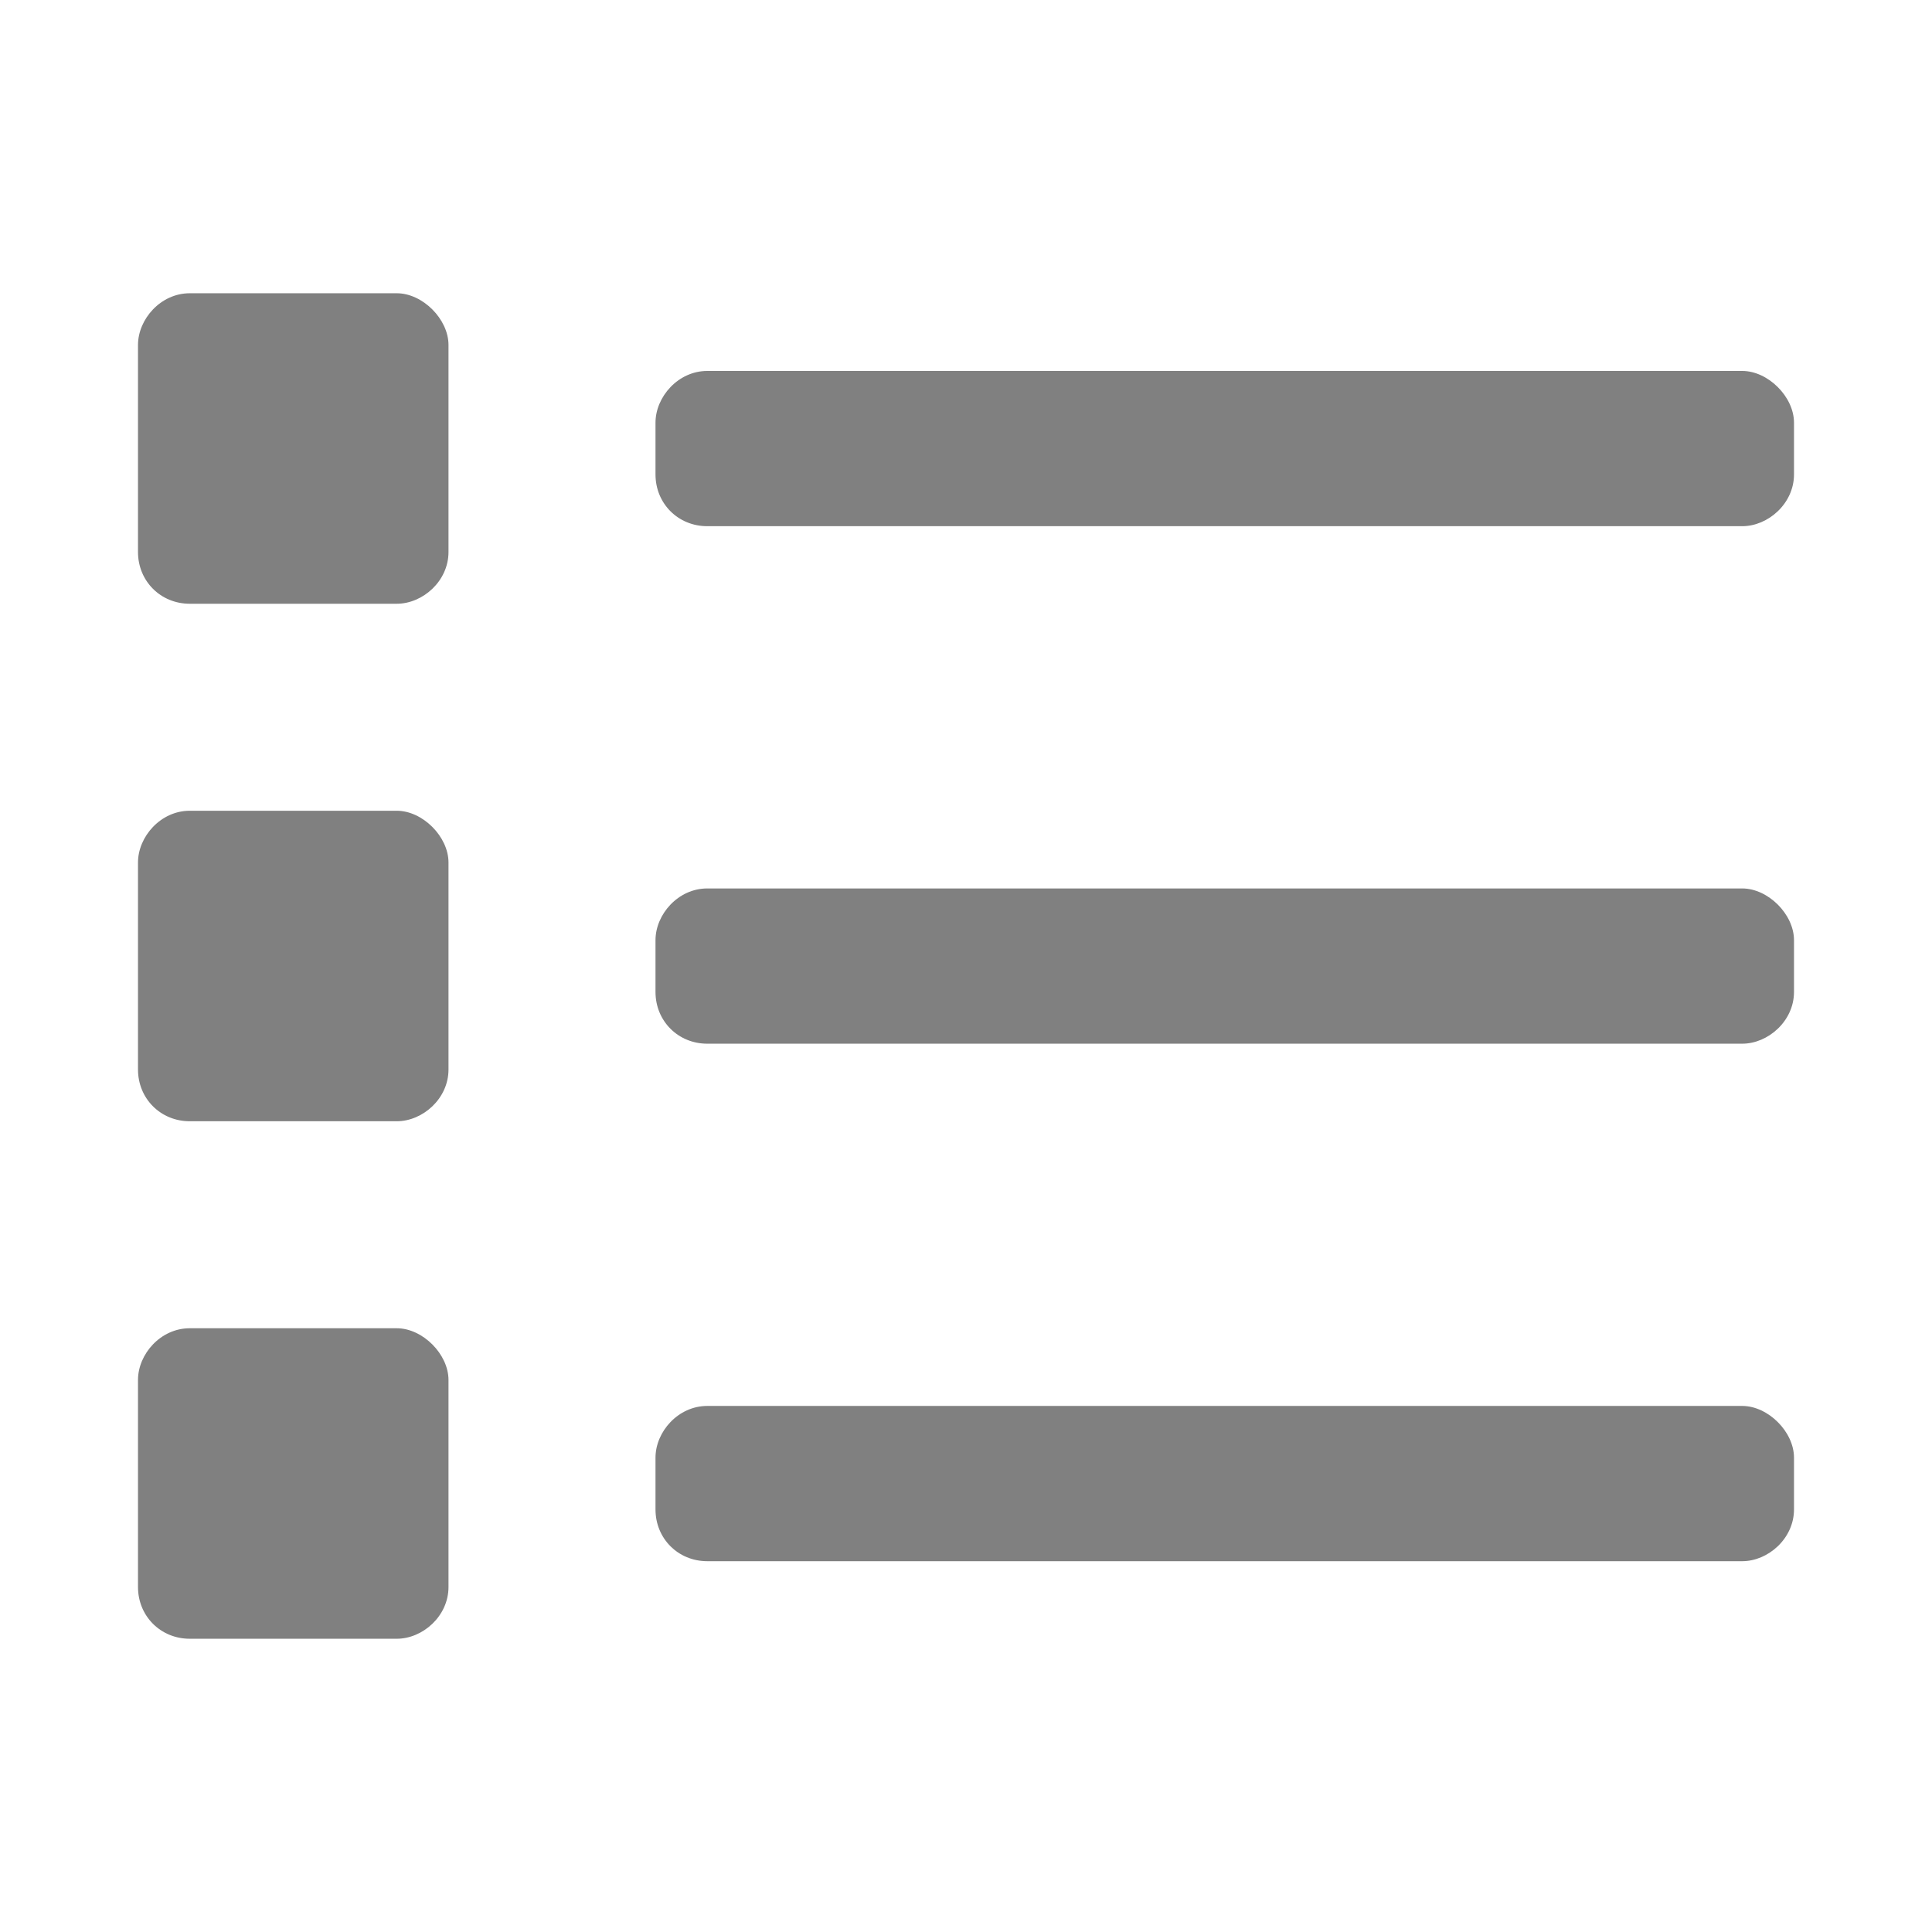
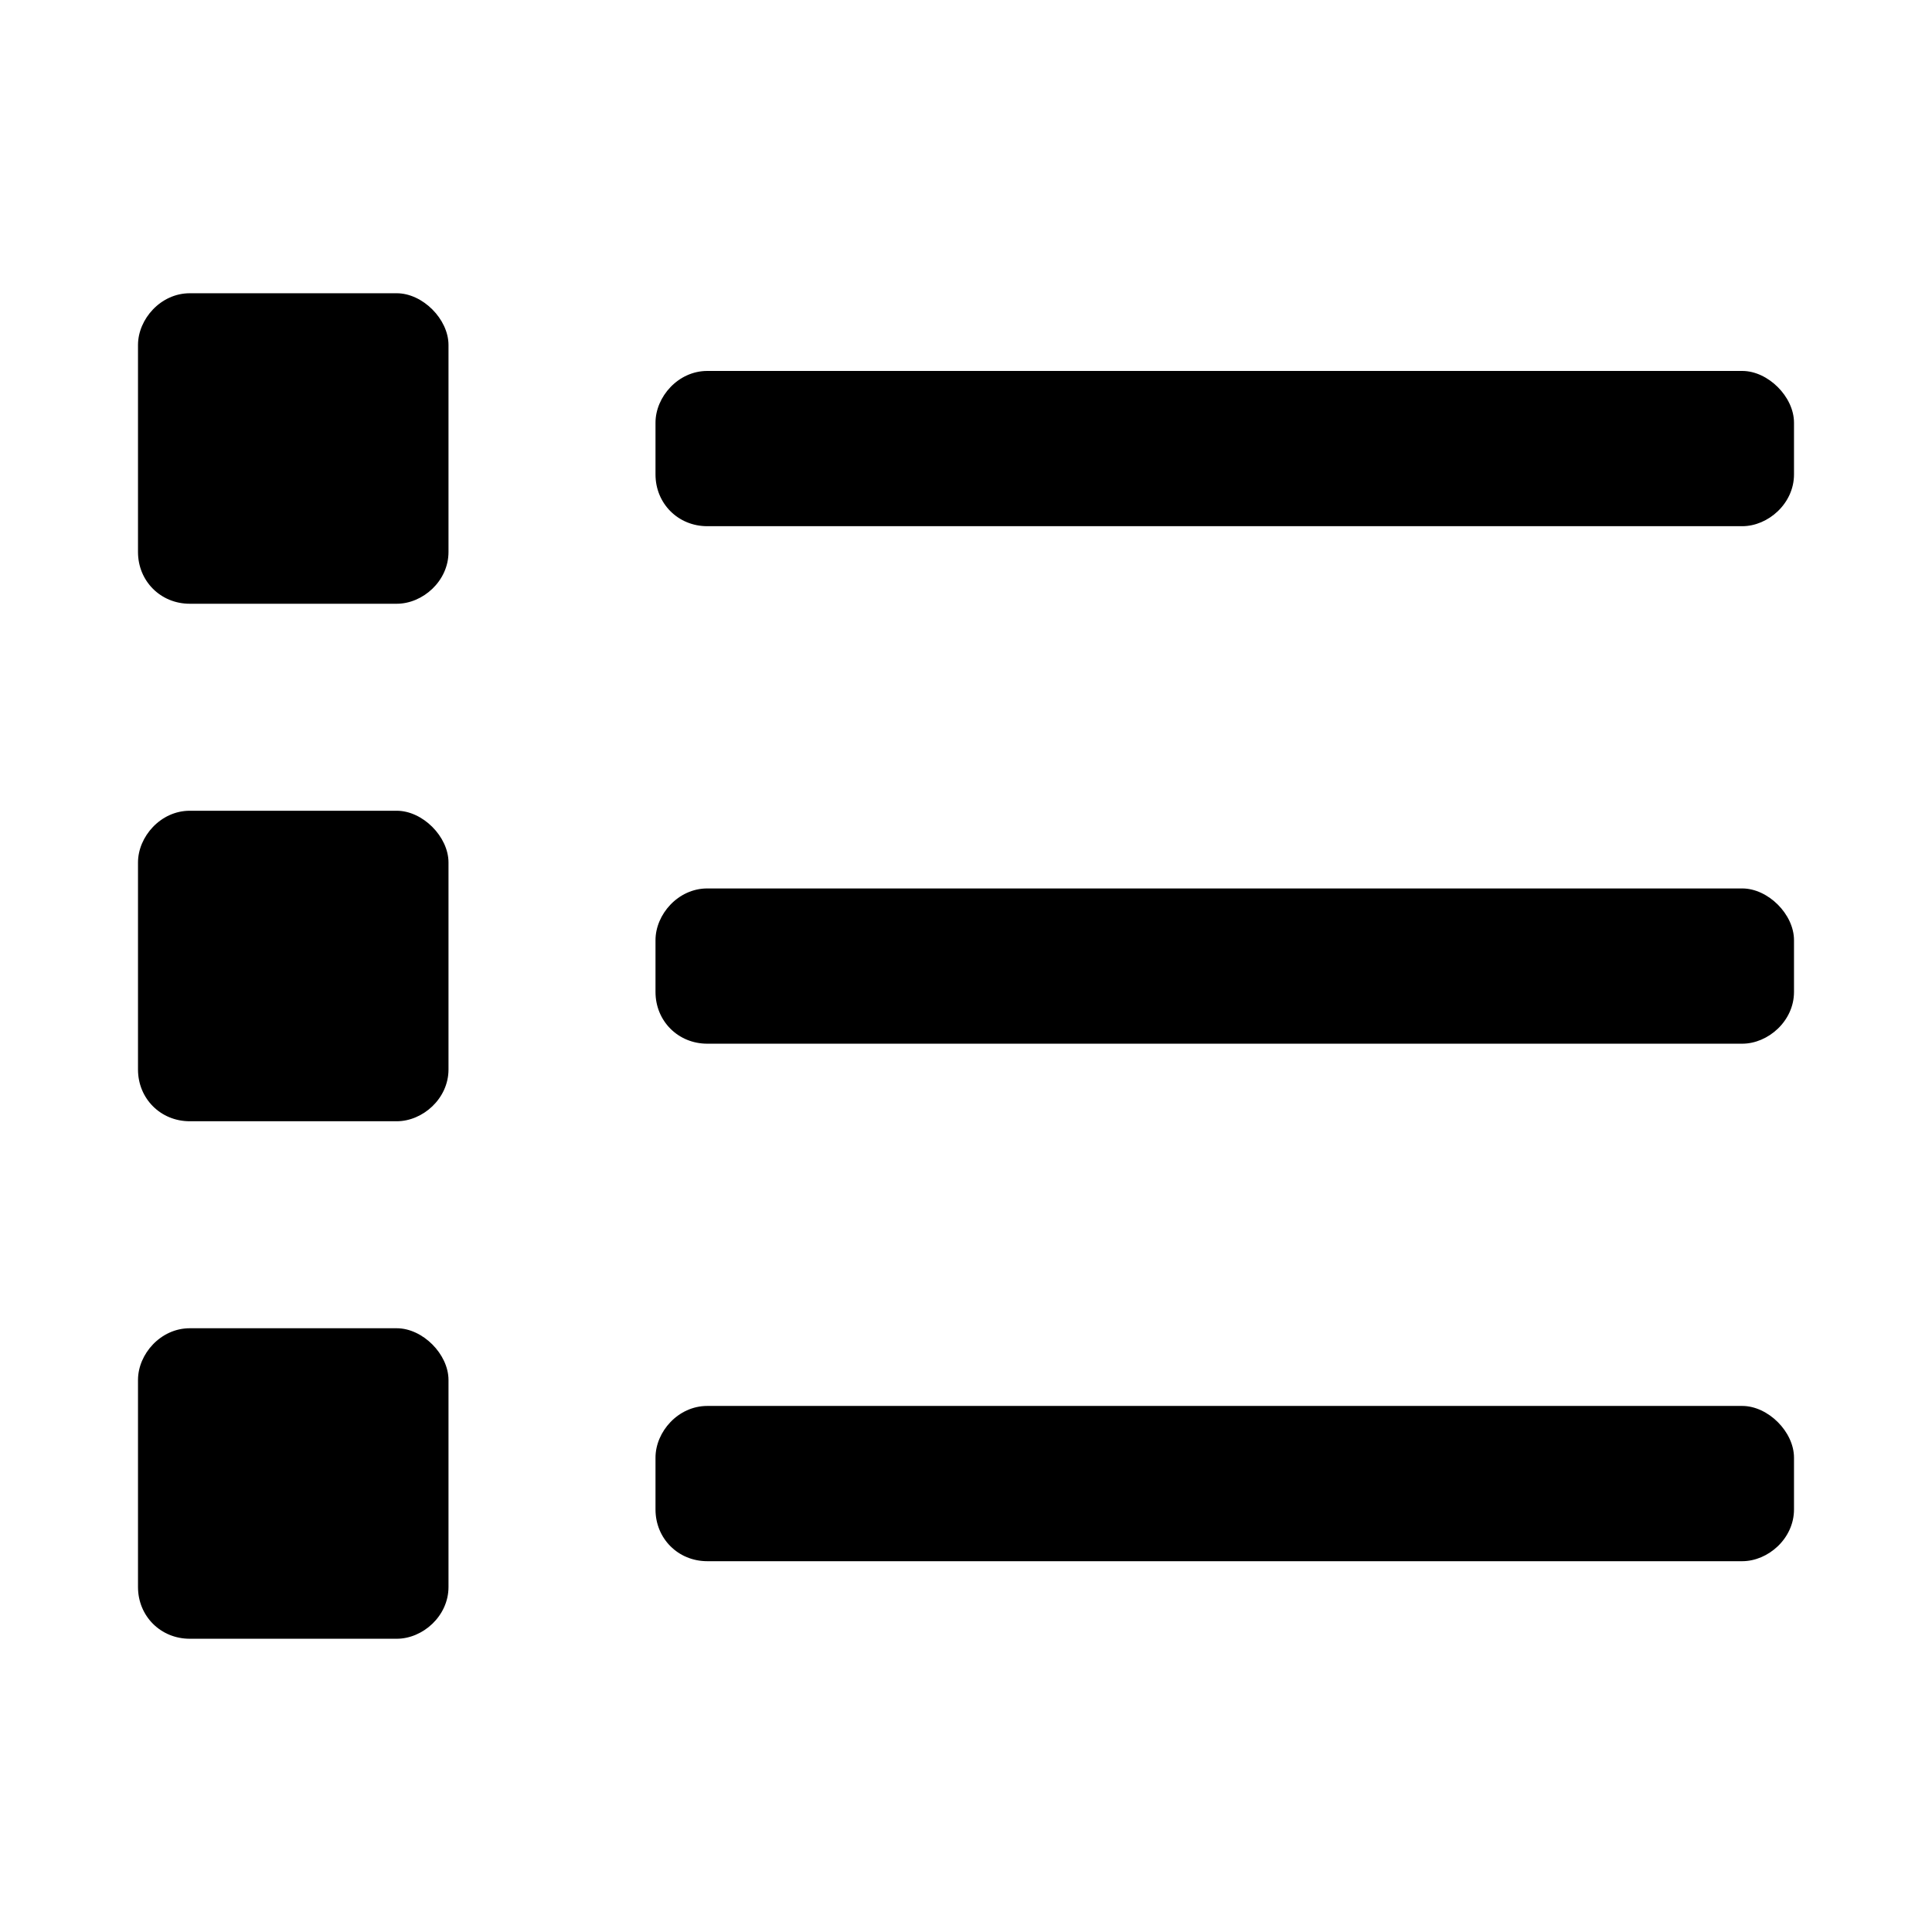
<svg xmlns="http://www.w3.org/2000/svg" width="14" height="14" viewBox="0 0 14 14" fill="none" version="1.1" id="svg4">
  <defs id="defs8" />
-   <path d="M 2.875,2.125 H 1.375 c -0.211,0 -0.375,0.188 -0.375,0.375 v 1.5 c 0,0.211 0.164,0.375 0.375,0.375 h 1.5 c 0.188,0 0.375,-0.164 0.375,-0.375 V 2.5 c 0,-0.187 -0.187,-0.375 -0.375,-0.375 z m 0,3.75 H 1.375 c -0.211,0 -0.375,0.188 -0.375,0.375 v 1.5 c 0,0.211 0.164,0.375 0.375,0.375 h 1.5 c 0.188,0 0.375,-0.164 0.375,-0.375 V 6.25 c 0,-0.187 -0.187,-0.375 -0.375,-0.375 z m 0,3.75 H 1.375 c -0.211,0 -0.375,0.187 -0.375,0.375 v 1.5 c 0,0.211 0.164,0.375 0.375,0.375 h 1.5 c 0.188,0 0.375,-0.164 0.375,-0.375 V 10 c 0,-0.187 -0.187,-0.375 -0.375,-0.375 z M 12.625,6.438 H 5.125 c -0.211,0 -0.375,0.188 -0.375,0.375 v 0.375 c 0,0.211 0.164,0.375 0.375,0.375 H 12.625 C 12.812,7.563 13,7.399 13,7.188 V 6.813 C 13,6.625 12.812,6.438 12.625,6.438 Z m 0,3.75 H 5.125 c -0.211,0 -0.375,0.187 -0.375,0.375 v 0.375 c 0,0.211 0.164,0.375 0.375,0.375 H 12.625 C 12.812,11.313 13,11.149 13,10.938 V 10.563 c 0,-0.188 -0.188,-0.375 -0.375,-0.375 z m 0,-7.5 H 5.125 c -0.211,0 -0.375,0.188 -0.375,0.375 v 0.375 c 0,0.211 0.164,0.375 0.375,0.375 H 12.625 C 12.812,3.813 13,3.649 13,3.438 V 3.063 C 13,2.875 12.812,2.688 12.625,2.688 Z" fill="#808080" id="path2" style="stroke-width:0.801" />
+   <path d="M 2.875,2.125 H 1.375 c -0.211,0 -0.375,0.188 -0.375,0.375 v 1.5 c 0,0.211 0.164,0.375 0.375,0.375 h 1.5 c 0.188,0 0.375,-0.164 0.375,-0.375 V 2.5 c 0,-0.187 -0.187,-0.375 -0.375,-0.375 z m 0,3.75 H 1.375 c -0.211,0 -0.375,0.188 -0.375,0.375 v 1.5 c 0,0.211 0.164,0.375 0.375,0.375 h 1.5 c 0.188,0 0.375,-0.164 0.375,-0.375 V 6.25 c 0,-0.187 -0.187,-0.375 -0.375,-0.375 z m 0,3.75 H 1.375 c -0.211,0 -0.375,0.187 -0.375,0.375 v 1.5 c 0,0.211 0.164,0.375 0.375,0.375 h 1.5 c 0.188,0 0.375,-0.164 0.375,-0.375 V 10 c 0,-0.187 -0.187,-0.375 -0.375,-0.375 z M 12.625,6.438 H 5.125 c -0.211,0 -0.375,0.188 -0.375,0.375 v 0.375 c 0,0.211 0.164,0.375 0.375,0.375 H 12.625 C 12.812,7.563 13,7.399 13,7.188 V 6.813 C 13,6.625 12.812,6.438 12.625,6.438 Z m 0,3.75 H 5.125 c -0.211,0 -0.375,0.187 -0.375,0.375 v 0.375 c 0,0.211 0.164,0.375 0.375,0.375 H 12.625 C 12.812,11.313 13,11.149 13,10.938 V 10.563 c 0,-0.188 -0.188,-0.375 -0.375,-0.375 z m 0,-7.5 H 5.125 c -0.211,0 -0.375,0.188 -0.375,0.375 v 0.375 c 0,0.211 0.164,0.375 0.375,0.375 H 12.625 C 12.812,3.813 13,3.649 13,3.438 V 3.063 C 13,2.875 12.812,2.688 12.625,2.688 Z" fill="#000000" id="path2" style="stroke-width:0.801" />
</svg>
